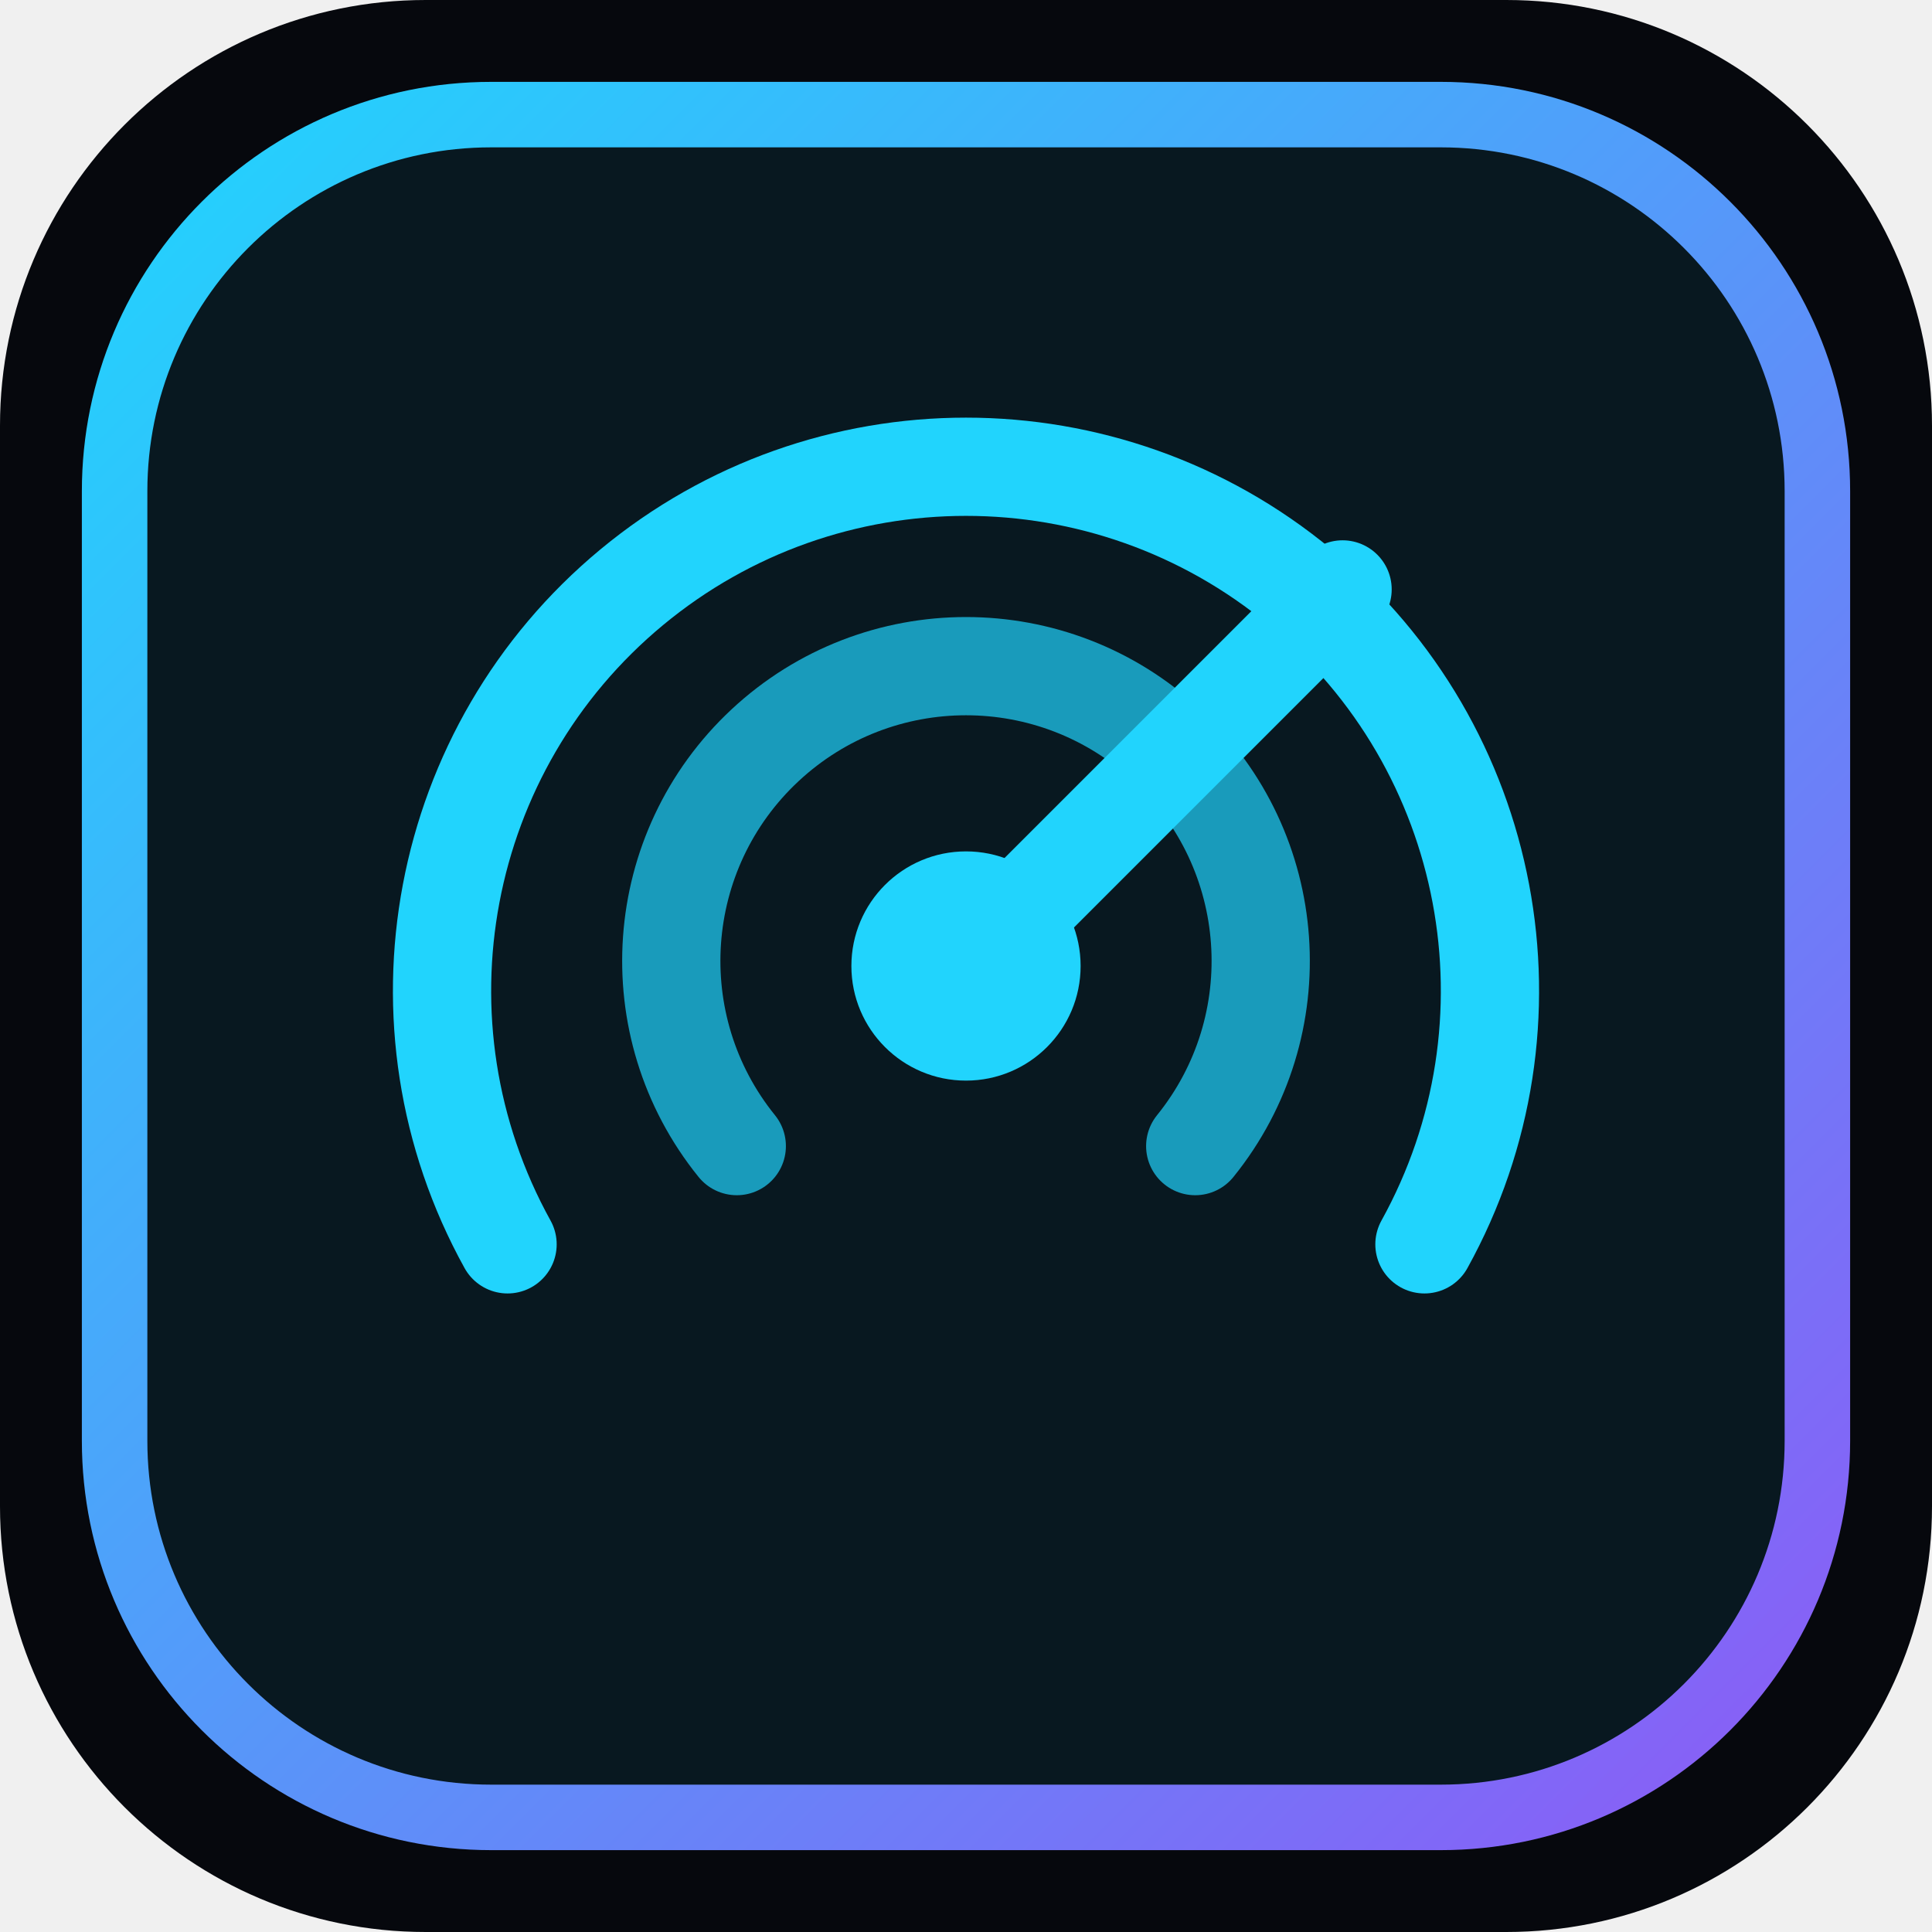
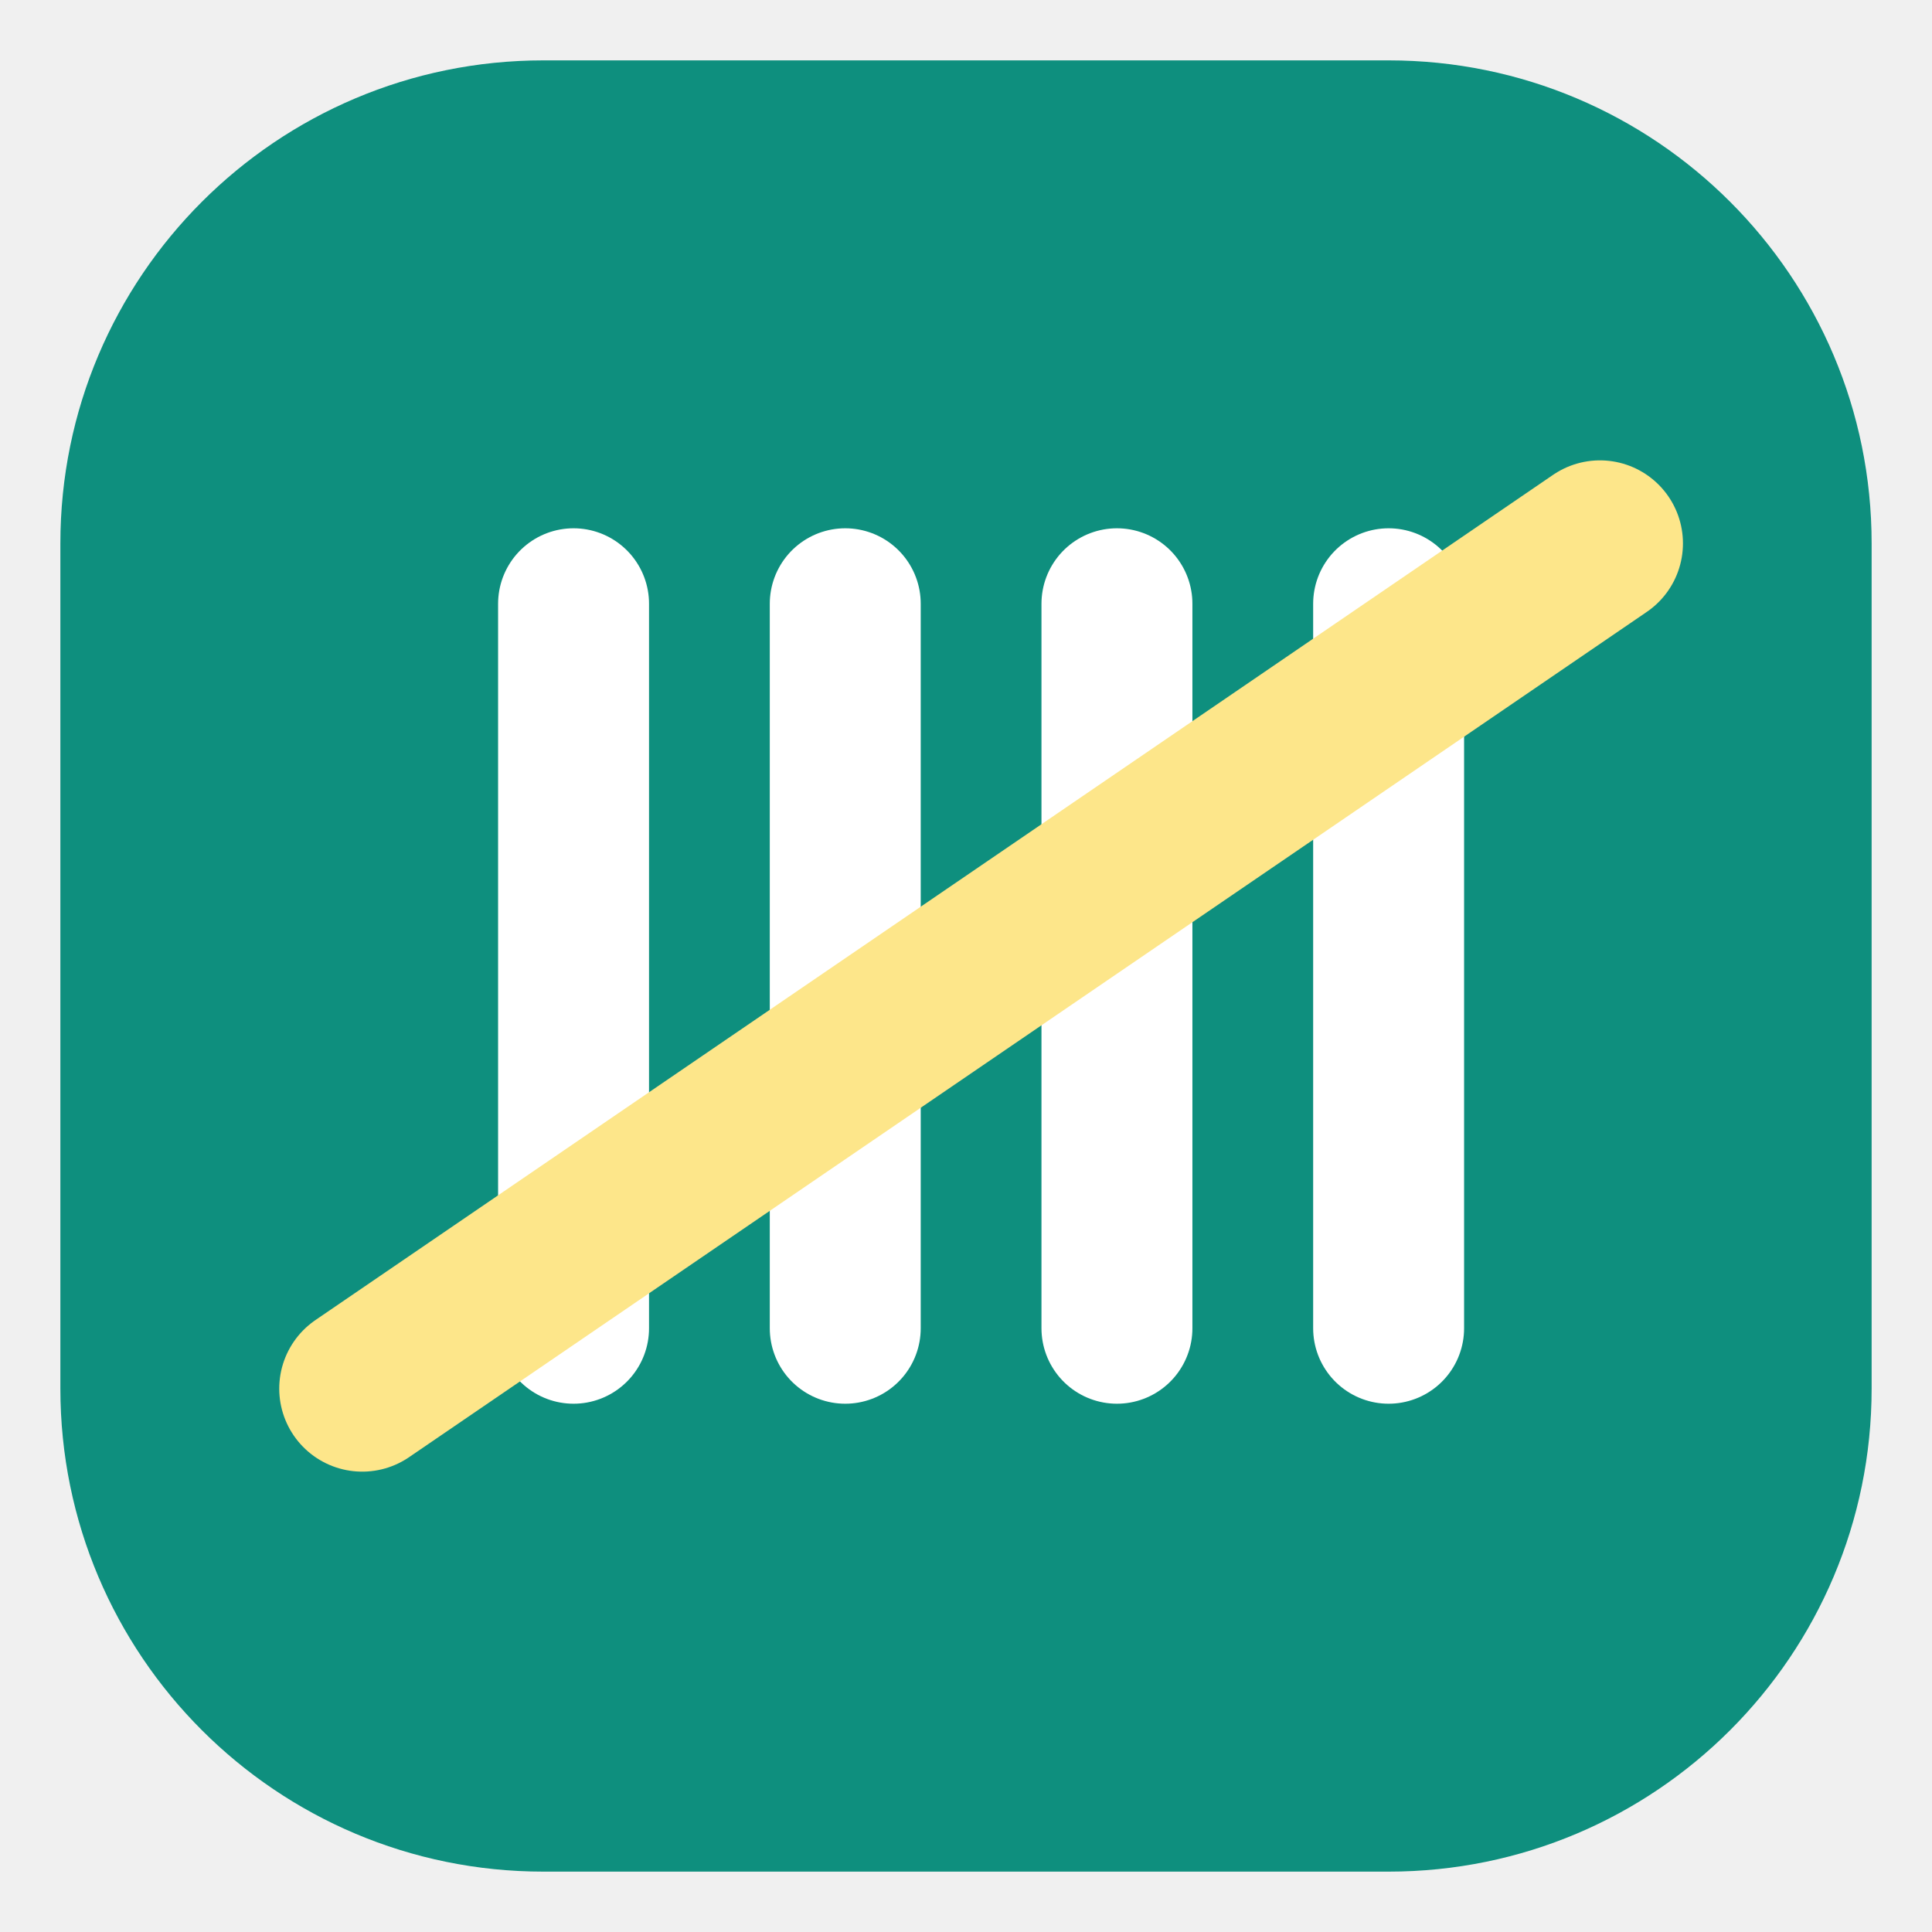
- <svg xmlns="http://www.w3.org/2000/svg" width="236" height="236" viewBox="0 0 236 236" fill="none">
-   <defs>
-     <linearGradient id="g" x1="0" y1="0" x2="1" y2="1">
-       <stop offset="0" stop-color="#21D4FD" />
-       <stop offset="1" stop-color="#8B5CF6" />
-     </linearGradient>
-   </defs>
-   <rect width="236" height="236" rx="52" fill="#06080D" />
-   <rect x="14" y="14" width="208" height="208" rx="46" fill="rgba(33,212,253,0.08)" stroke="url(#g)" stroke-width="8" />
-   <g stroke="#21D4FD" stroke-width="12" stroke-linecap="round" fill="none">
-     <path d="M62 152 A 64 64 0 1 1 174 152" />
-     <path d="M90 140 A 36 36 0 1 1 146 140" stroke-opacity=".7" />
-     <line x1="118" y1="118" x2="164" y2="72" />
+ <svg xmlns="http://www.w3.org/2000/svg" width="64" height="64" viewBox="0 0 64 64">
+   <rect x="2" y="2" width="60" height="60" rx="16" fill="#0E8F7E" />
+   <g stroke="#FFFFFF" stroke-width="5" stroke-linecap="round">
+     <line x1="19" y1="20" x2="19" y2="44" />
+     <line x1="28" y1="20" x2="28" y2="44" />
+     <line x1="37" y1="20" x2="37" y2="44" />
+     <line x1="46" y1="20" x2="46" y2="44" />
+     <line x1="12" y1="46" x2="53" y2="18" stroke="#FDE68A" stroke-width="5.5" />
  </g>
-   <circle cx="118" cy="118" r="14" fill="#21D4FD" />
</svg>
